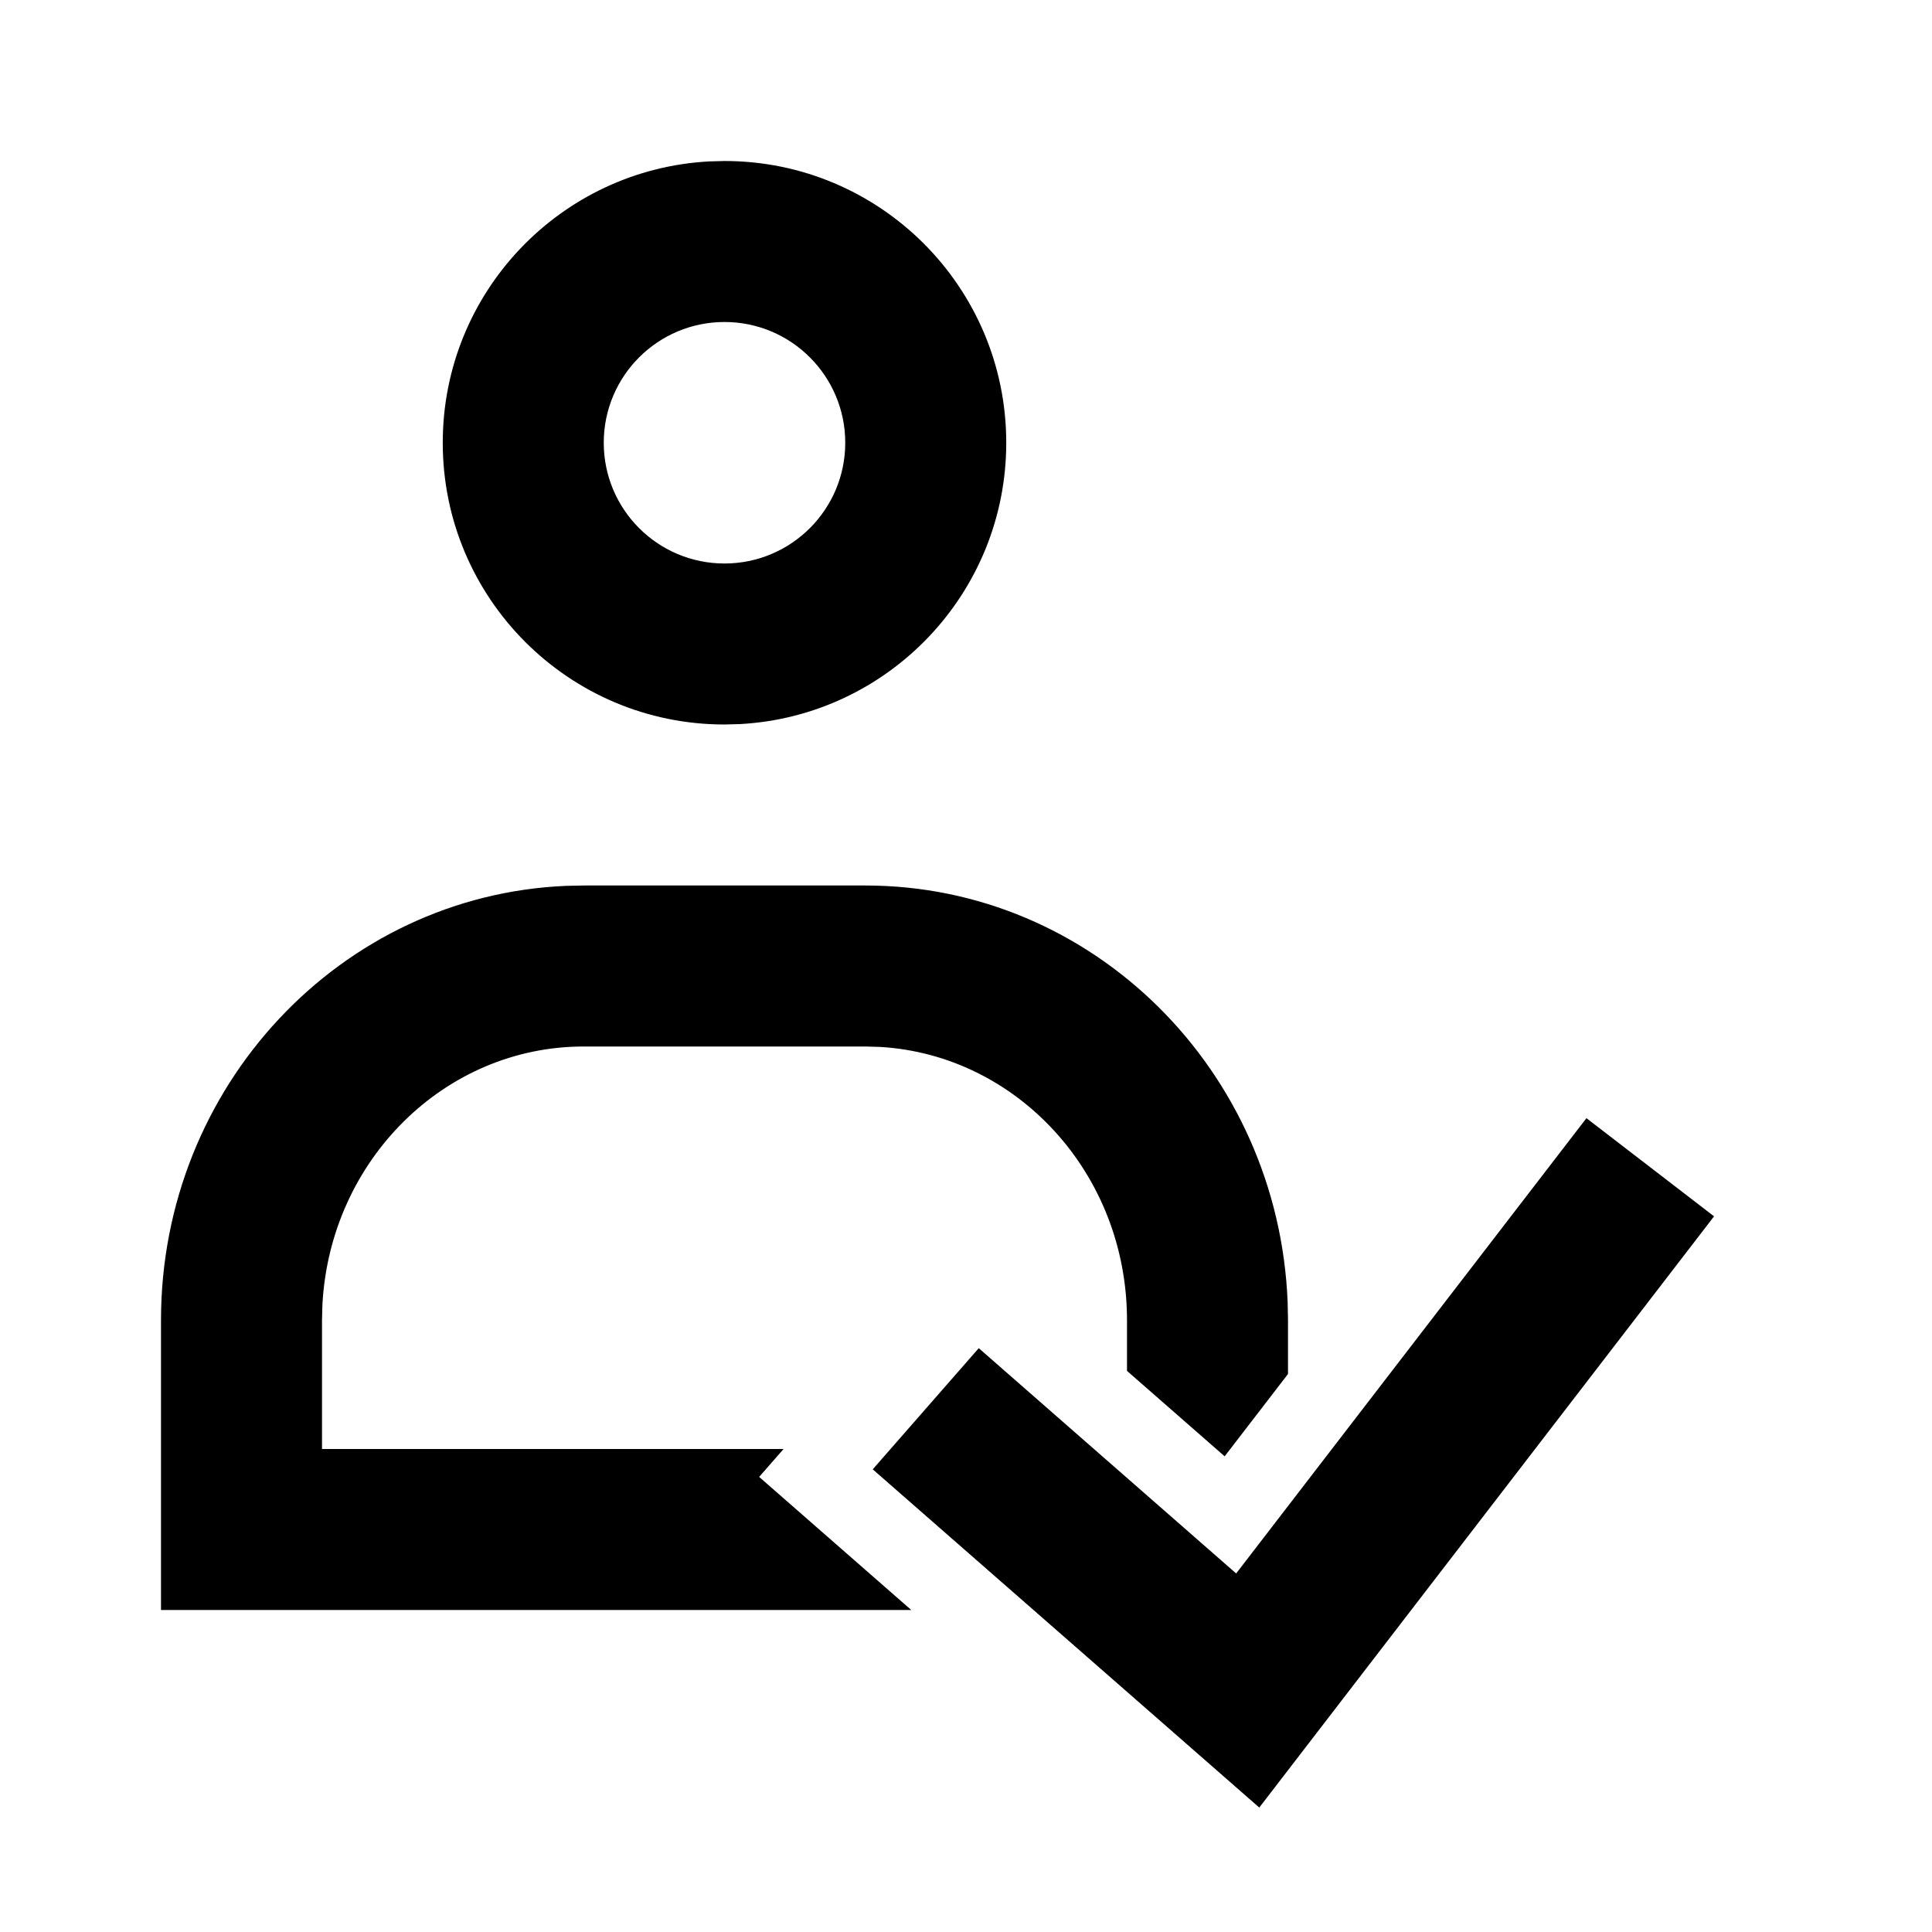
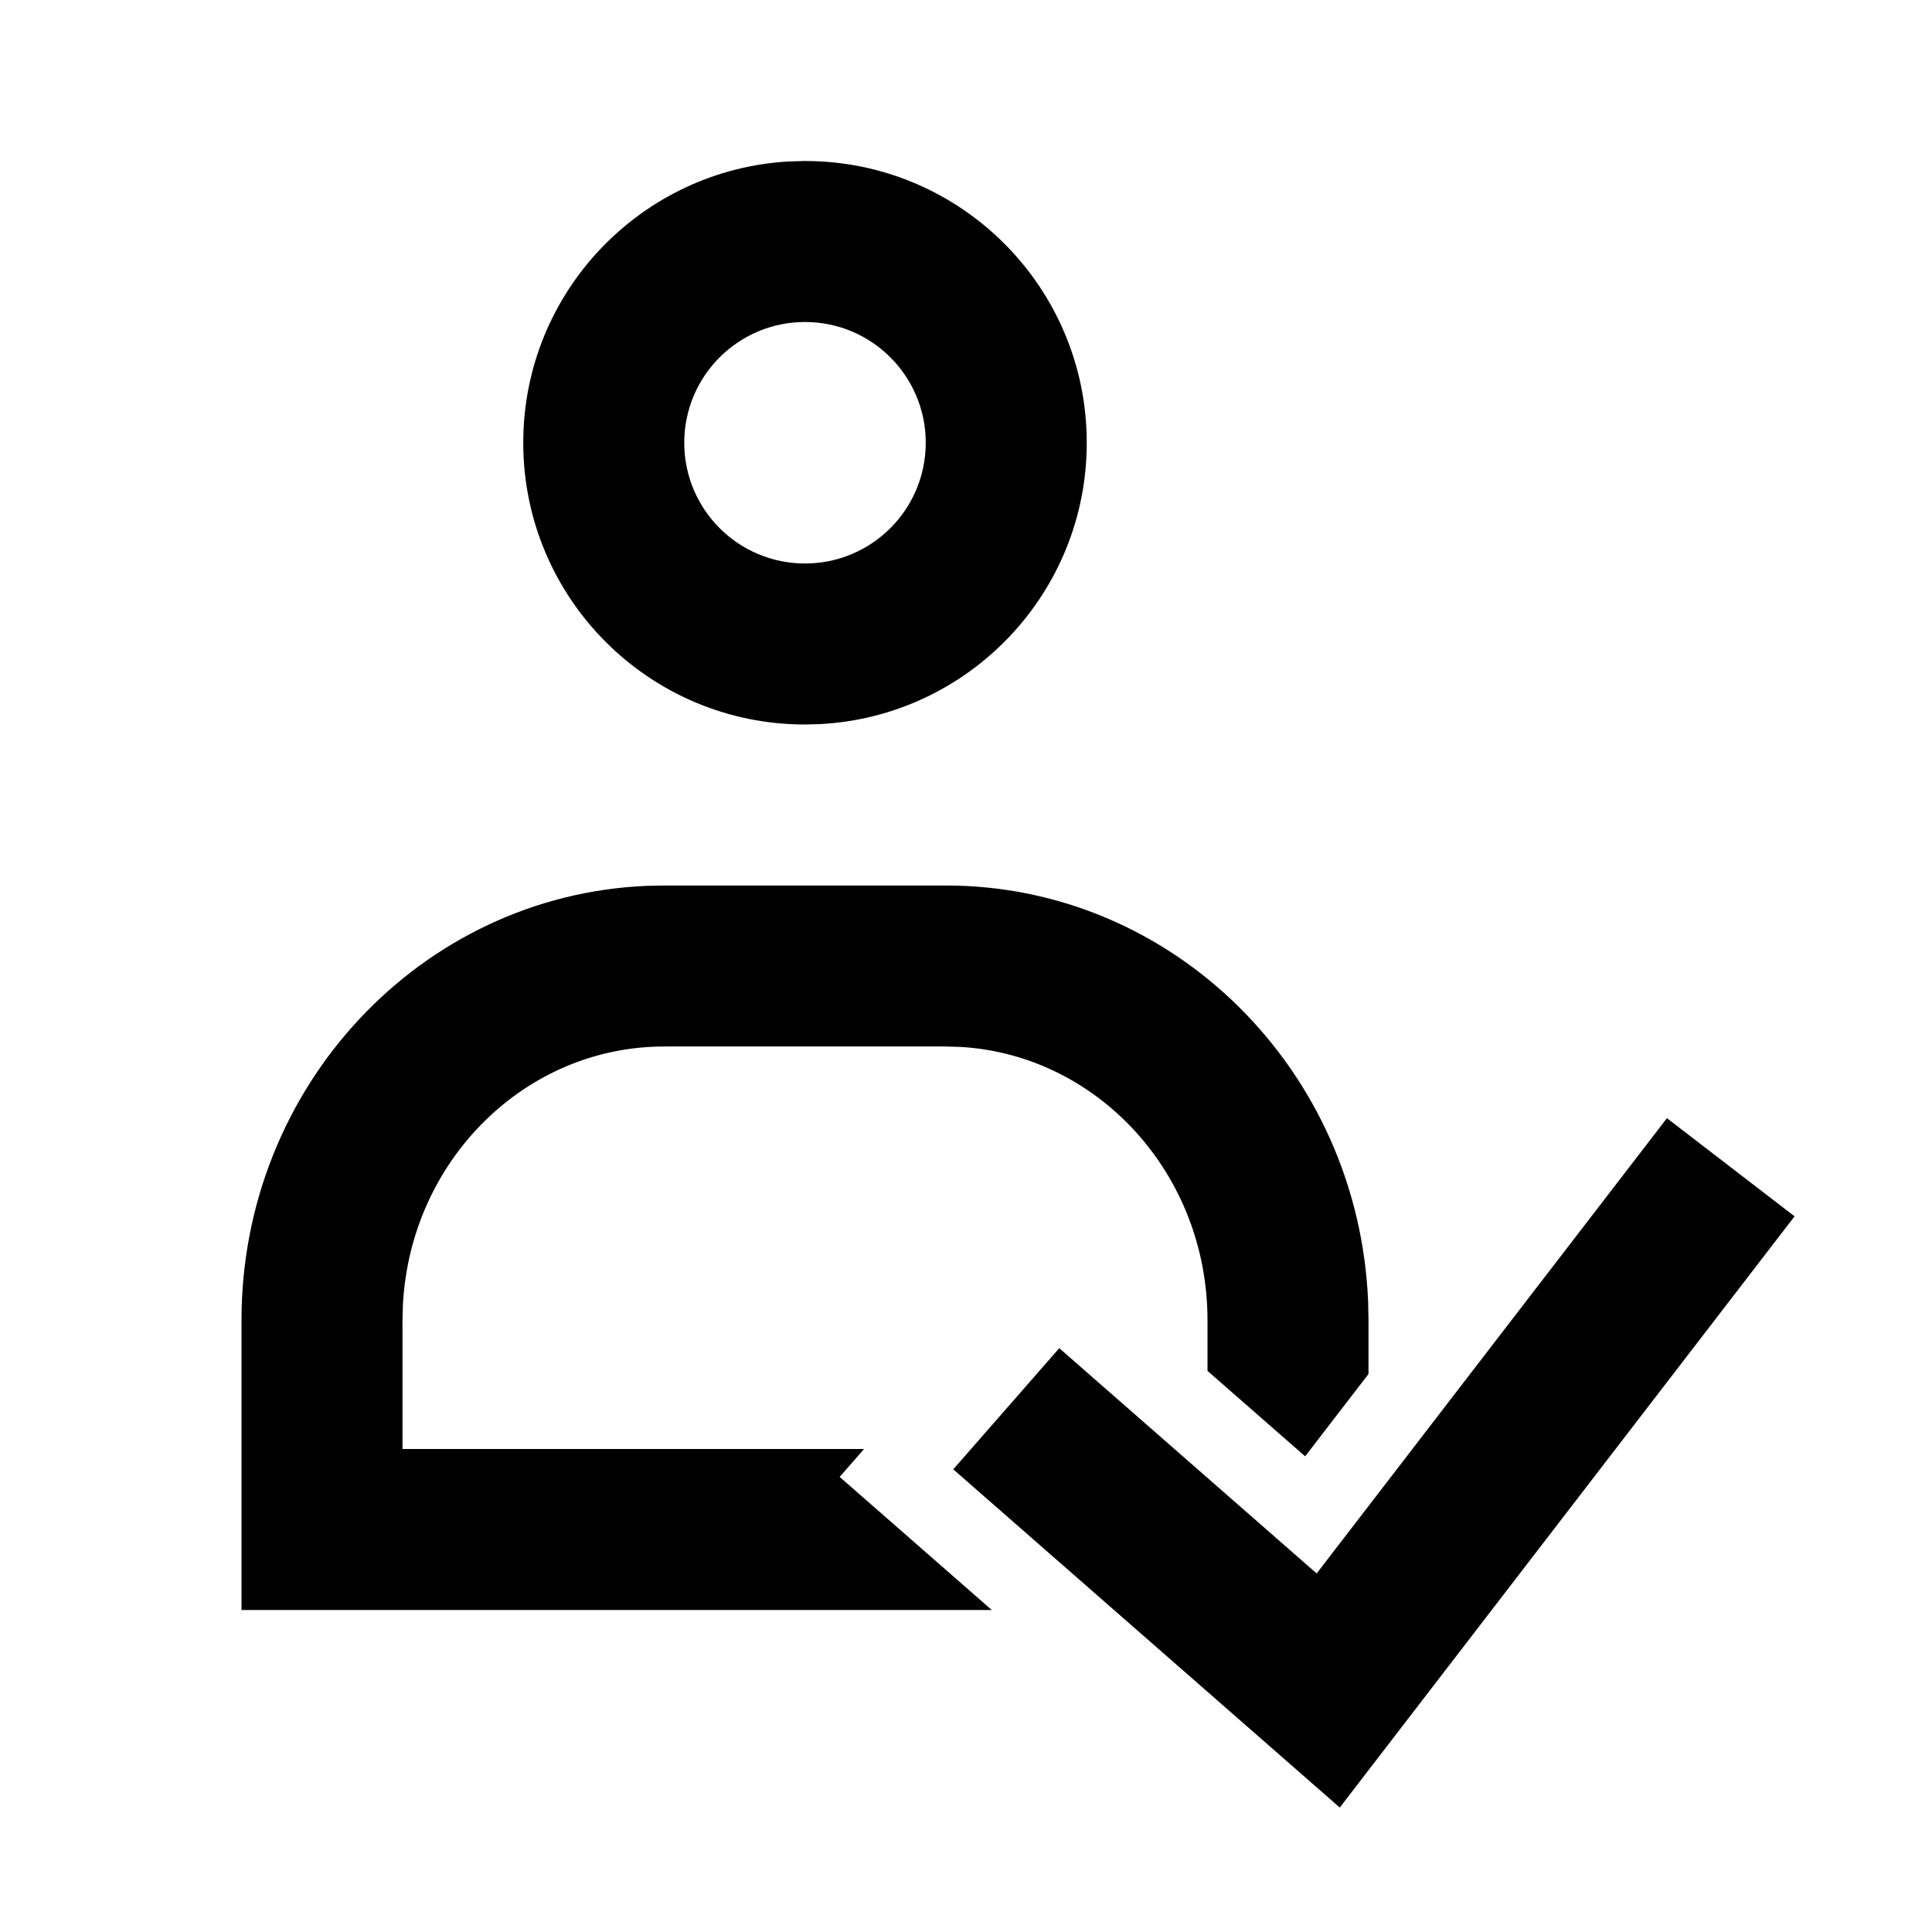
- <svg xmlns="http://www.w3.org/2000/svg" width="512px" height="512px" viewBox="0 0 512 512" version="1.1">
-   <g id="Page-1" stroke="none" stroke-width="1" fill="none" fill-rule="evenodd">
-     <g id="icon" fill="#000000" transform="translate(42.66667, 42.66667)">
-       <path d="M377.757,253.66 L411.576,279.674 L291.054,436.353 L188.619,346.722 L216.715,314.612 L284.928,374.315 L377.757,253.66 Z M186.667,192 C246.976,192 296.152,241.03 298.573,302.451 L298.667,307.2 L298.666,321.456 L281.877,343.275 L255.999,320.632 L256,307.2 C256,268.267 226.808,236.898 190.575,234.781 L186.667,234.667 L112,234.667 C75.292,234.667 44.834,264.693 42.777,303.058 L42.667,307.2 L42.667,341.333 L164.986,341.333 L158.516,348.729 L198.825,383.999 L7.10542736e-15,384 L7.10542736e-15,307.2 C7.10542736e-15,245.167 47.668,194.586 107.383,192.096 L112,192 L186.667,192 Z M149.333,7.10542736e-15 C190.571,7.10542736e-15 224,33.429 224,74.667 C224,114.529 192.762,147.096 153.43,149.223 L149.333,149.333 C108.096,149.333 74.667,115.904 74.667,74.667 C74.667,34.804 105.905,2.237 145.237,0.11 L149.333,7.10542736e-15 Z M149.333,42.667 C131.66,42.667 117.333,56.994 117.333,74.667 C117.333,92.34 131.66,106.667 149.333,106.667 C167.006,106.667 181.333,92.34 181.333,74.667 C181.333,56.994 167.006,42.667 149.333,42.667 Z" id="Combined-Shape" />
-     </g>
-   </g>
+ <svg xmlns="http://www.w3.org/2000/svg" width="512" height="512" viewBox="0 0 512 512" fill="none">
+   <path fill-rule="evenodd" clip-rule="evenodd" d="M213.333 42.667C254.571 42.667 288 76.096 288 117.333C288 157.196 256.762 189.763 217.43 191.889L213.333 192C172.096 192 138.667 158.571 138.667 117.333C138.667 77.471 169.905 44.904 209.237 42.777L213.333 42.667ZM362.573 345.118C360.152 283.697 310.976 234.667 250.667 234.667H176L171.383 234.763C111.668 237.253 64 287.834 64 349.867V426.667H262.826L222.516 391.395L228.986 384H106.667V349.867L106.777 345.725C108.834 307.36 139.292 277.333 176 277.333H250.667L254.575 277.447C290.808 279.564 320 310.933 320 349.867V363.3L345.877 385.941L362.667 364.123V349.867L362.573 345.118ZM181.333 117.333C181.333 99.66 195.66 85.333 213.333 85.333C231.006 85.333 245.333 99.66 245.333 117.333C245.333 135.006 231.006 149.333 213.333 149.333C195.66 149.333 181.333 135.006 181.333 117.333ZM475.576 322.34L441.757 296.326L348.928 416.981L280.715 357.278L252.619 389.388L355.054 479.019L475.576 322.34Z" fill="black" />
</svg>
